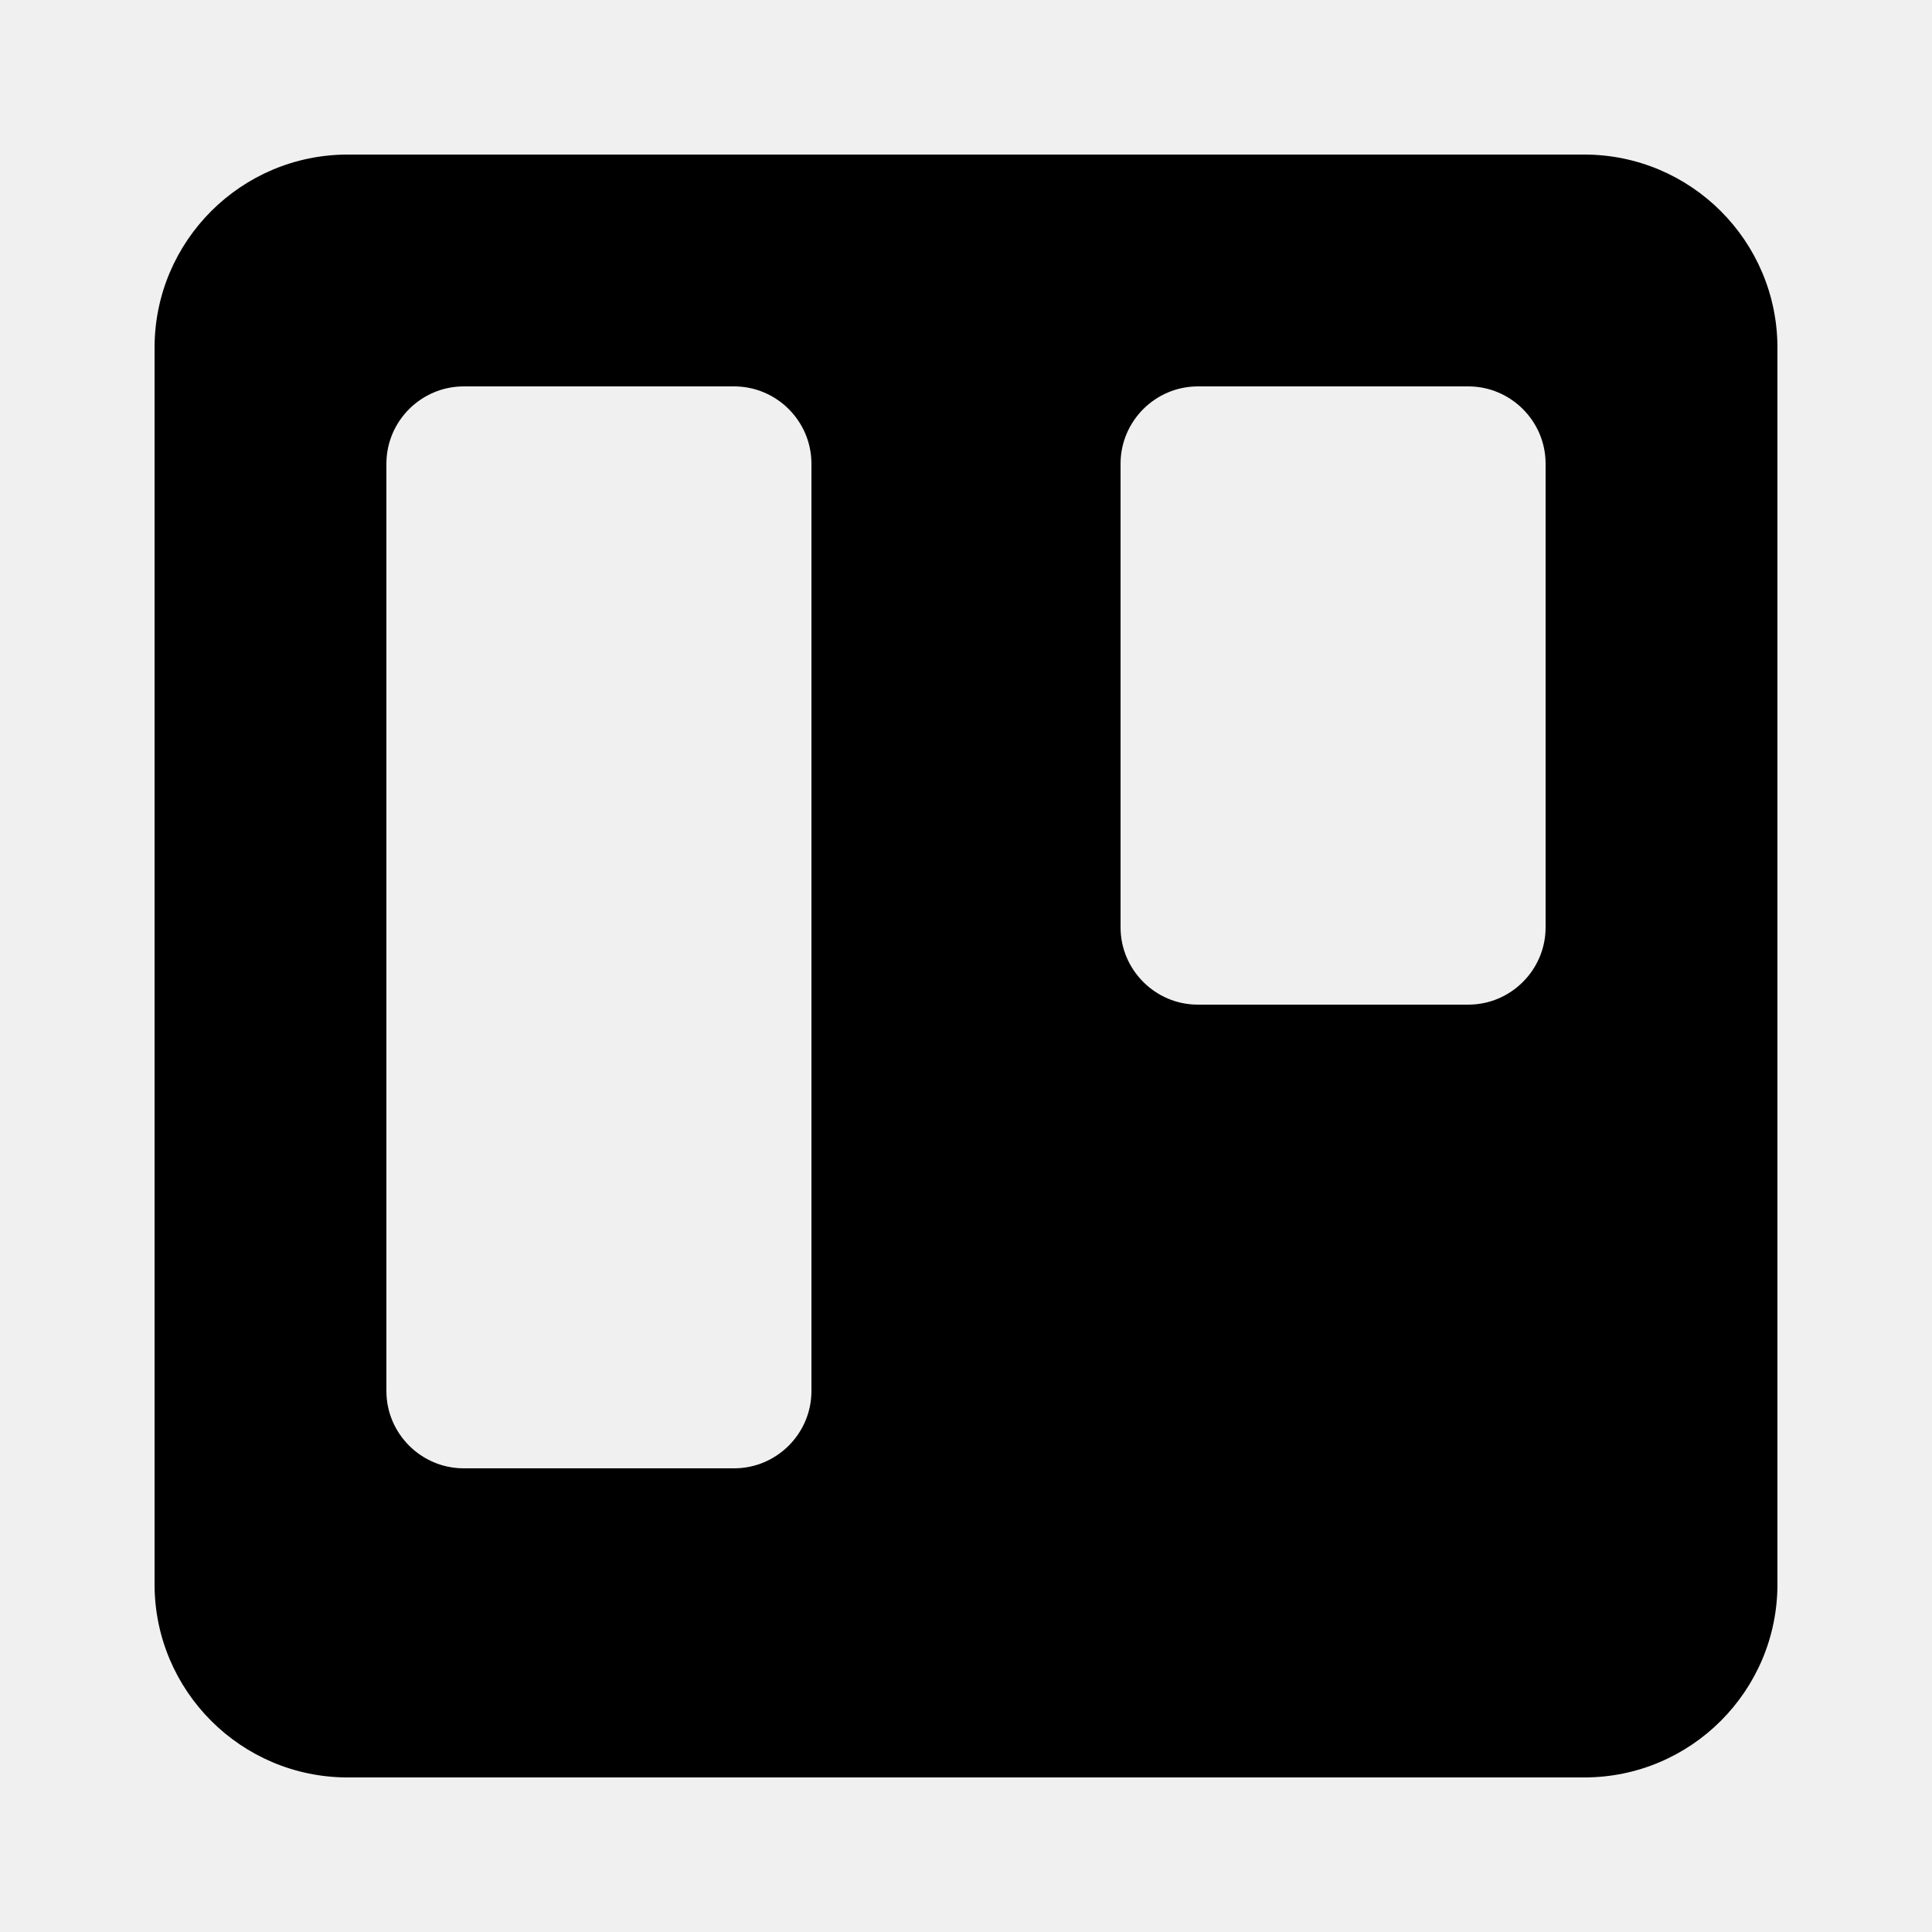
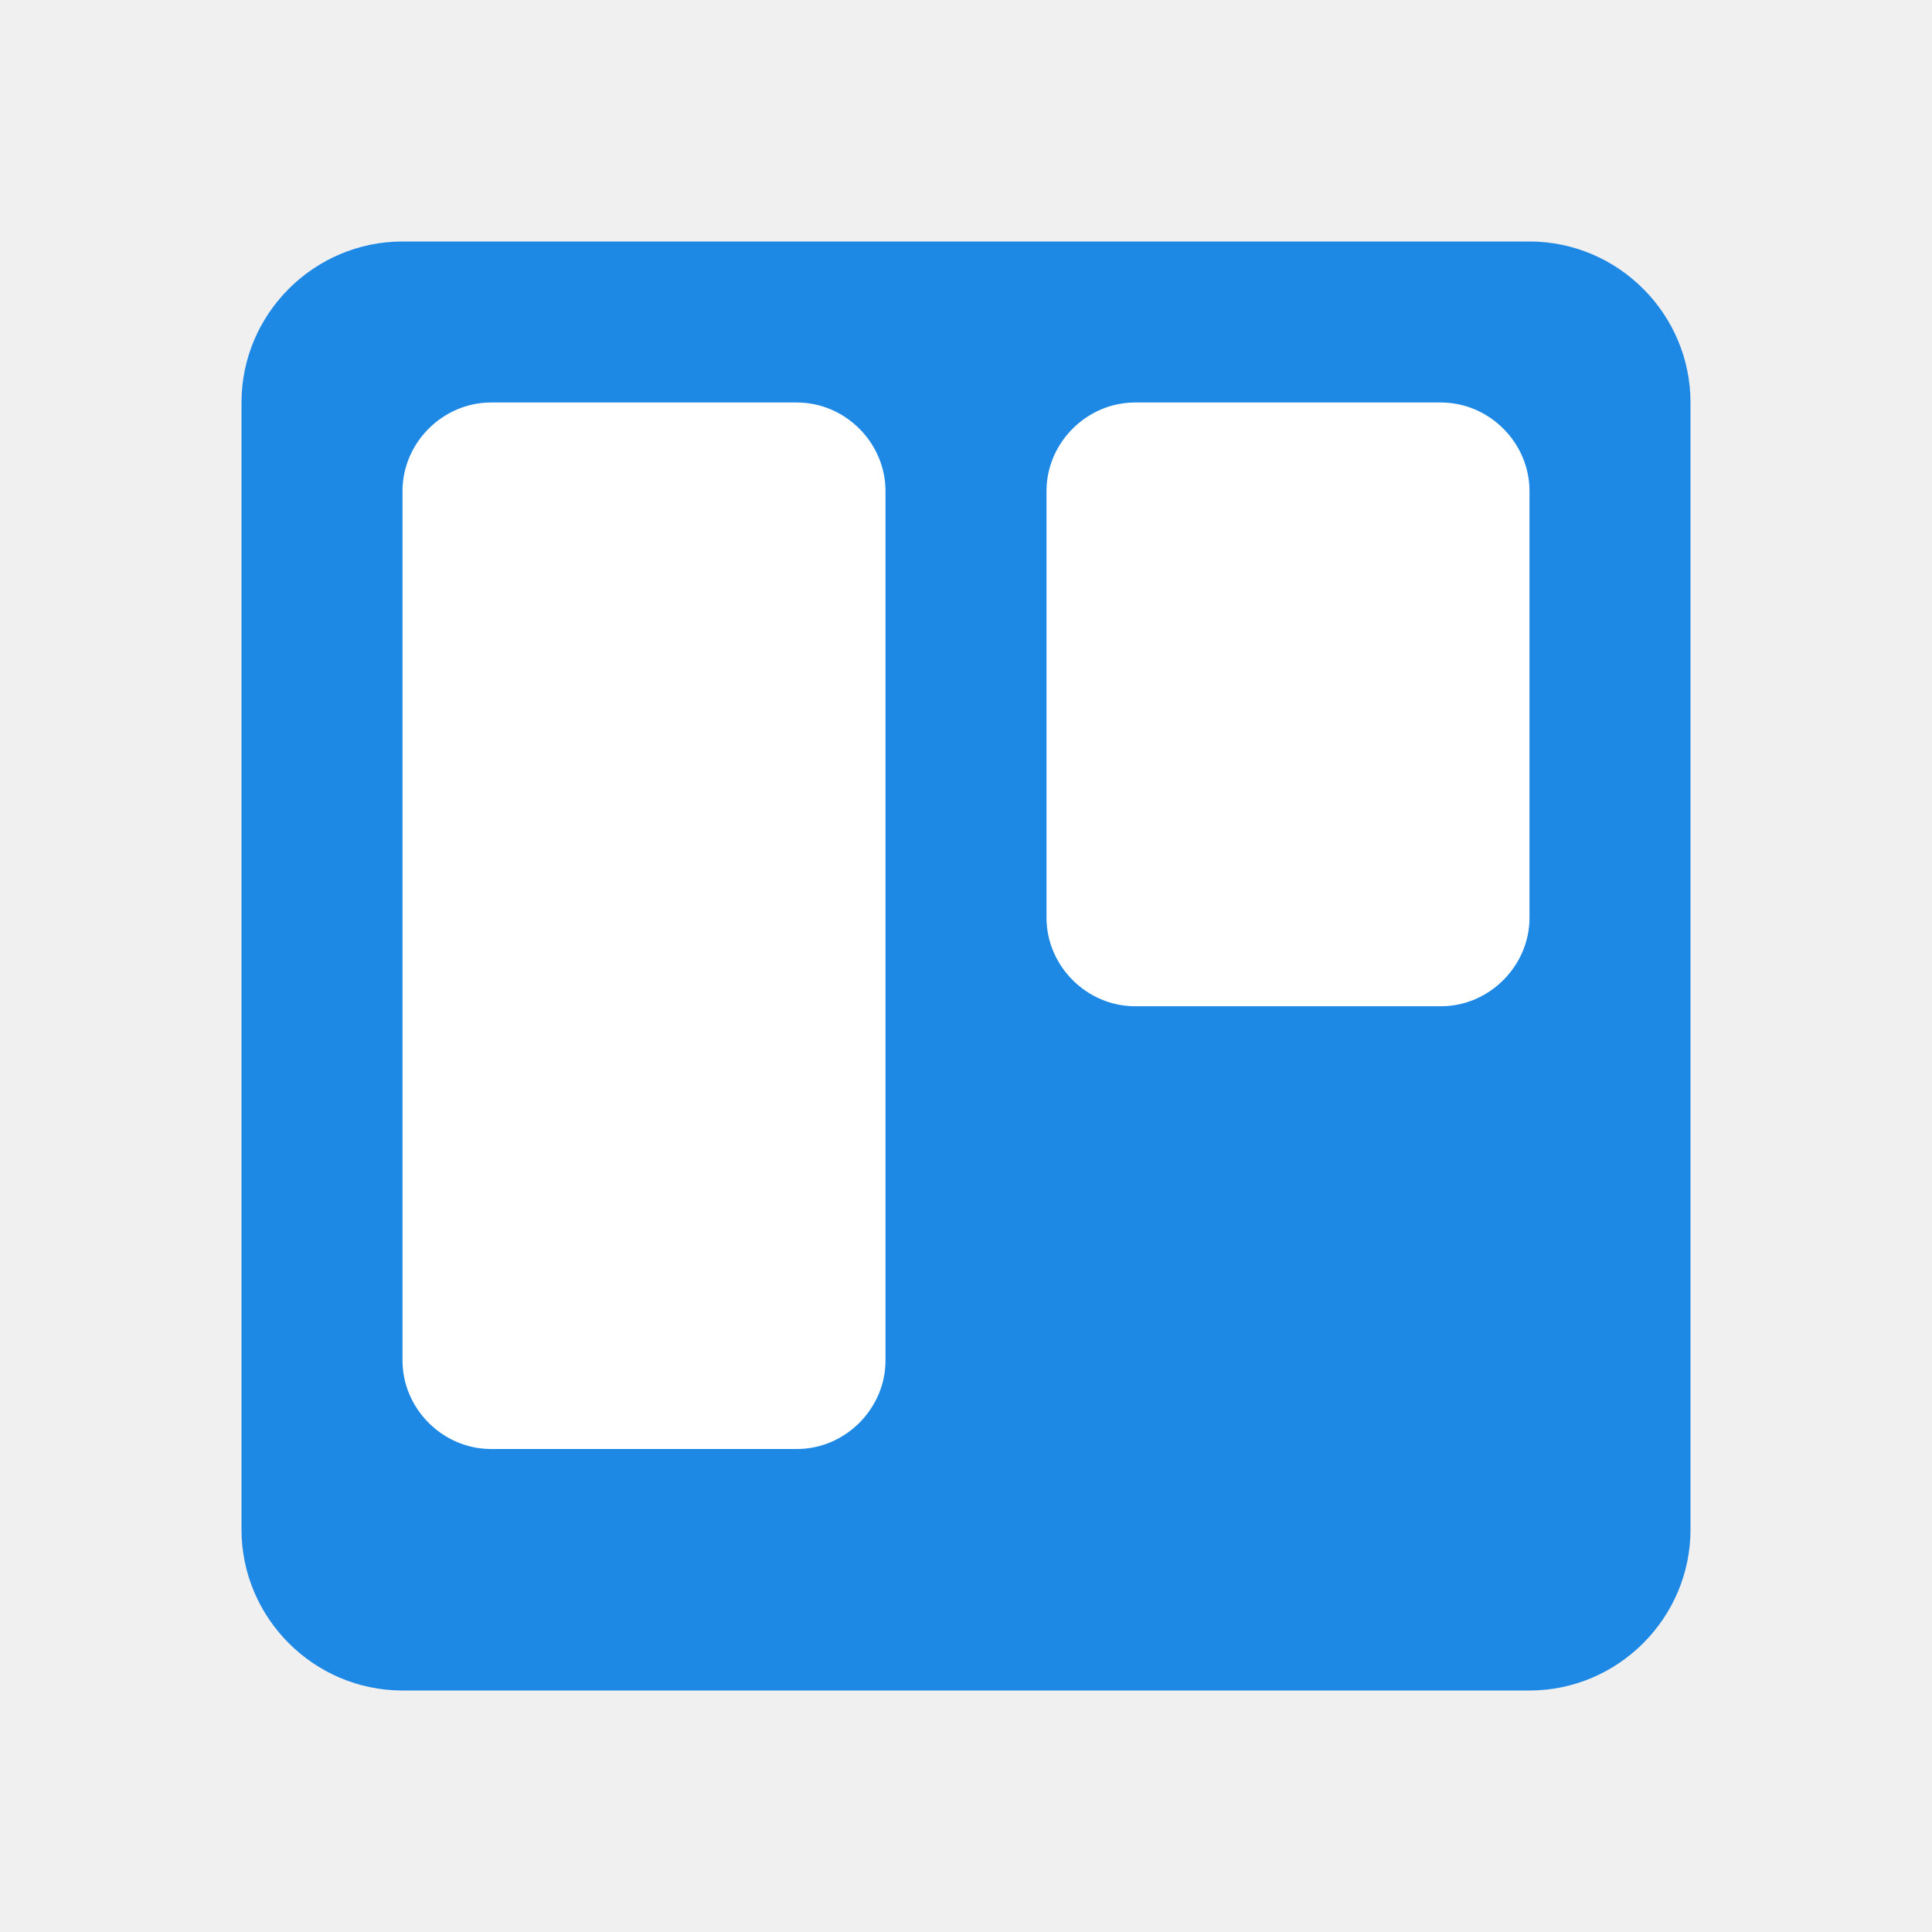
- <svg xmlns="http://www.w3.org/2000/svg" fill="#000000" viewBox="0 0 50 50" width="100px" height="100px">
-   <path d="M41,4H9C6.24,4,4,6.24,4,9v32c0,2.76,2.24,5,5,5h32c2.76,0,5-2.24,5-5V9C46,6.24,43.76,4,41,4z M21,36c0,1.1-0.9,2-2,2h-7 c-1.1,0-2-0.9-2-2V12c0-1.1,0.9-2,2-2h7c1.1,0,2,0.9,2,2V36z M40,24c0,1.1-0.9,2-2,2h-7c-1.1,0-2-0.9-2-2V12c0-1.1,0.9-2,2-2h7 c1.1,0,2,0.9,2,2V24z" />
+ <svg xmlns="http://www.w3.org/2000/svg" viewBox="0 0 48 48" width="96px" height="96px">
+   <path fill="#1E88E5" d="M6,10c0-2.2,1.8-4,4-4h28c2.2,0,4,1.8,4,4v28c0,2.2-1.8,4-4,4H10c-2.2,0-4-1.8-4-4V10z" />
+   <path fill="#FFF" d="M10,12.2c0-1.2,1-2.2,2.2-2.2h7.6c1.2,0,2.2,1,2.2,2.2v21.6c0,1.2-1,2.2-2.2,2.2h-7.6C11,36,10,35,10,33.8V12.2z M26,22.8c0,1.2,1,2.2,2.2,2.2h7.6c1.2,0,2.2-1,2.2-2.2V12.2c0-1.2-1-2.2-2.2-2.2h-7.6C27,10,26,11,26,12.2V22.8z" />
</svg>
